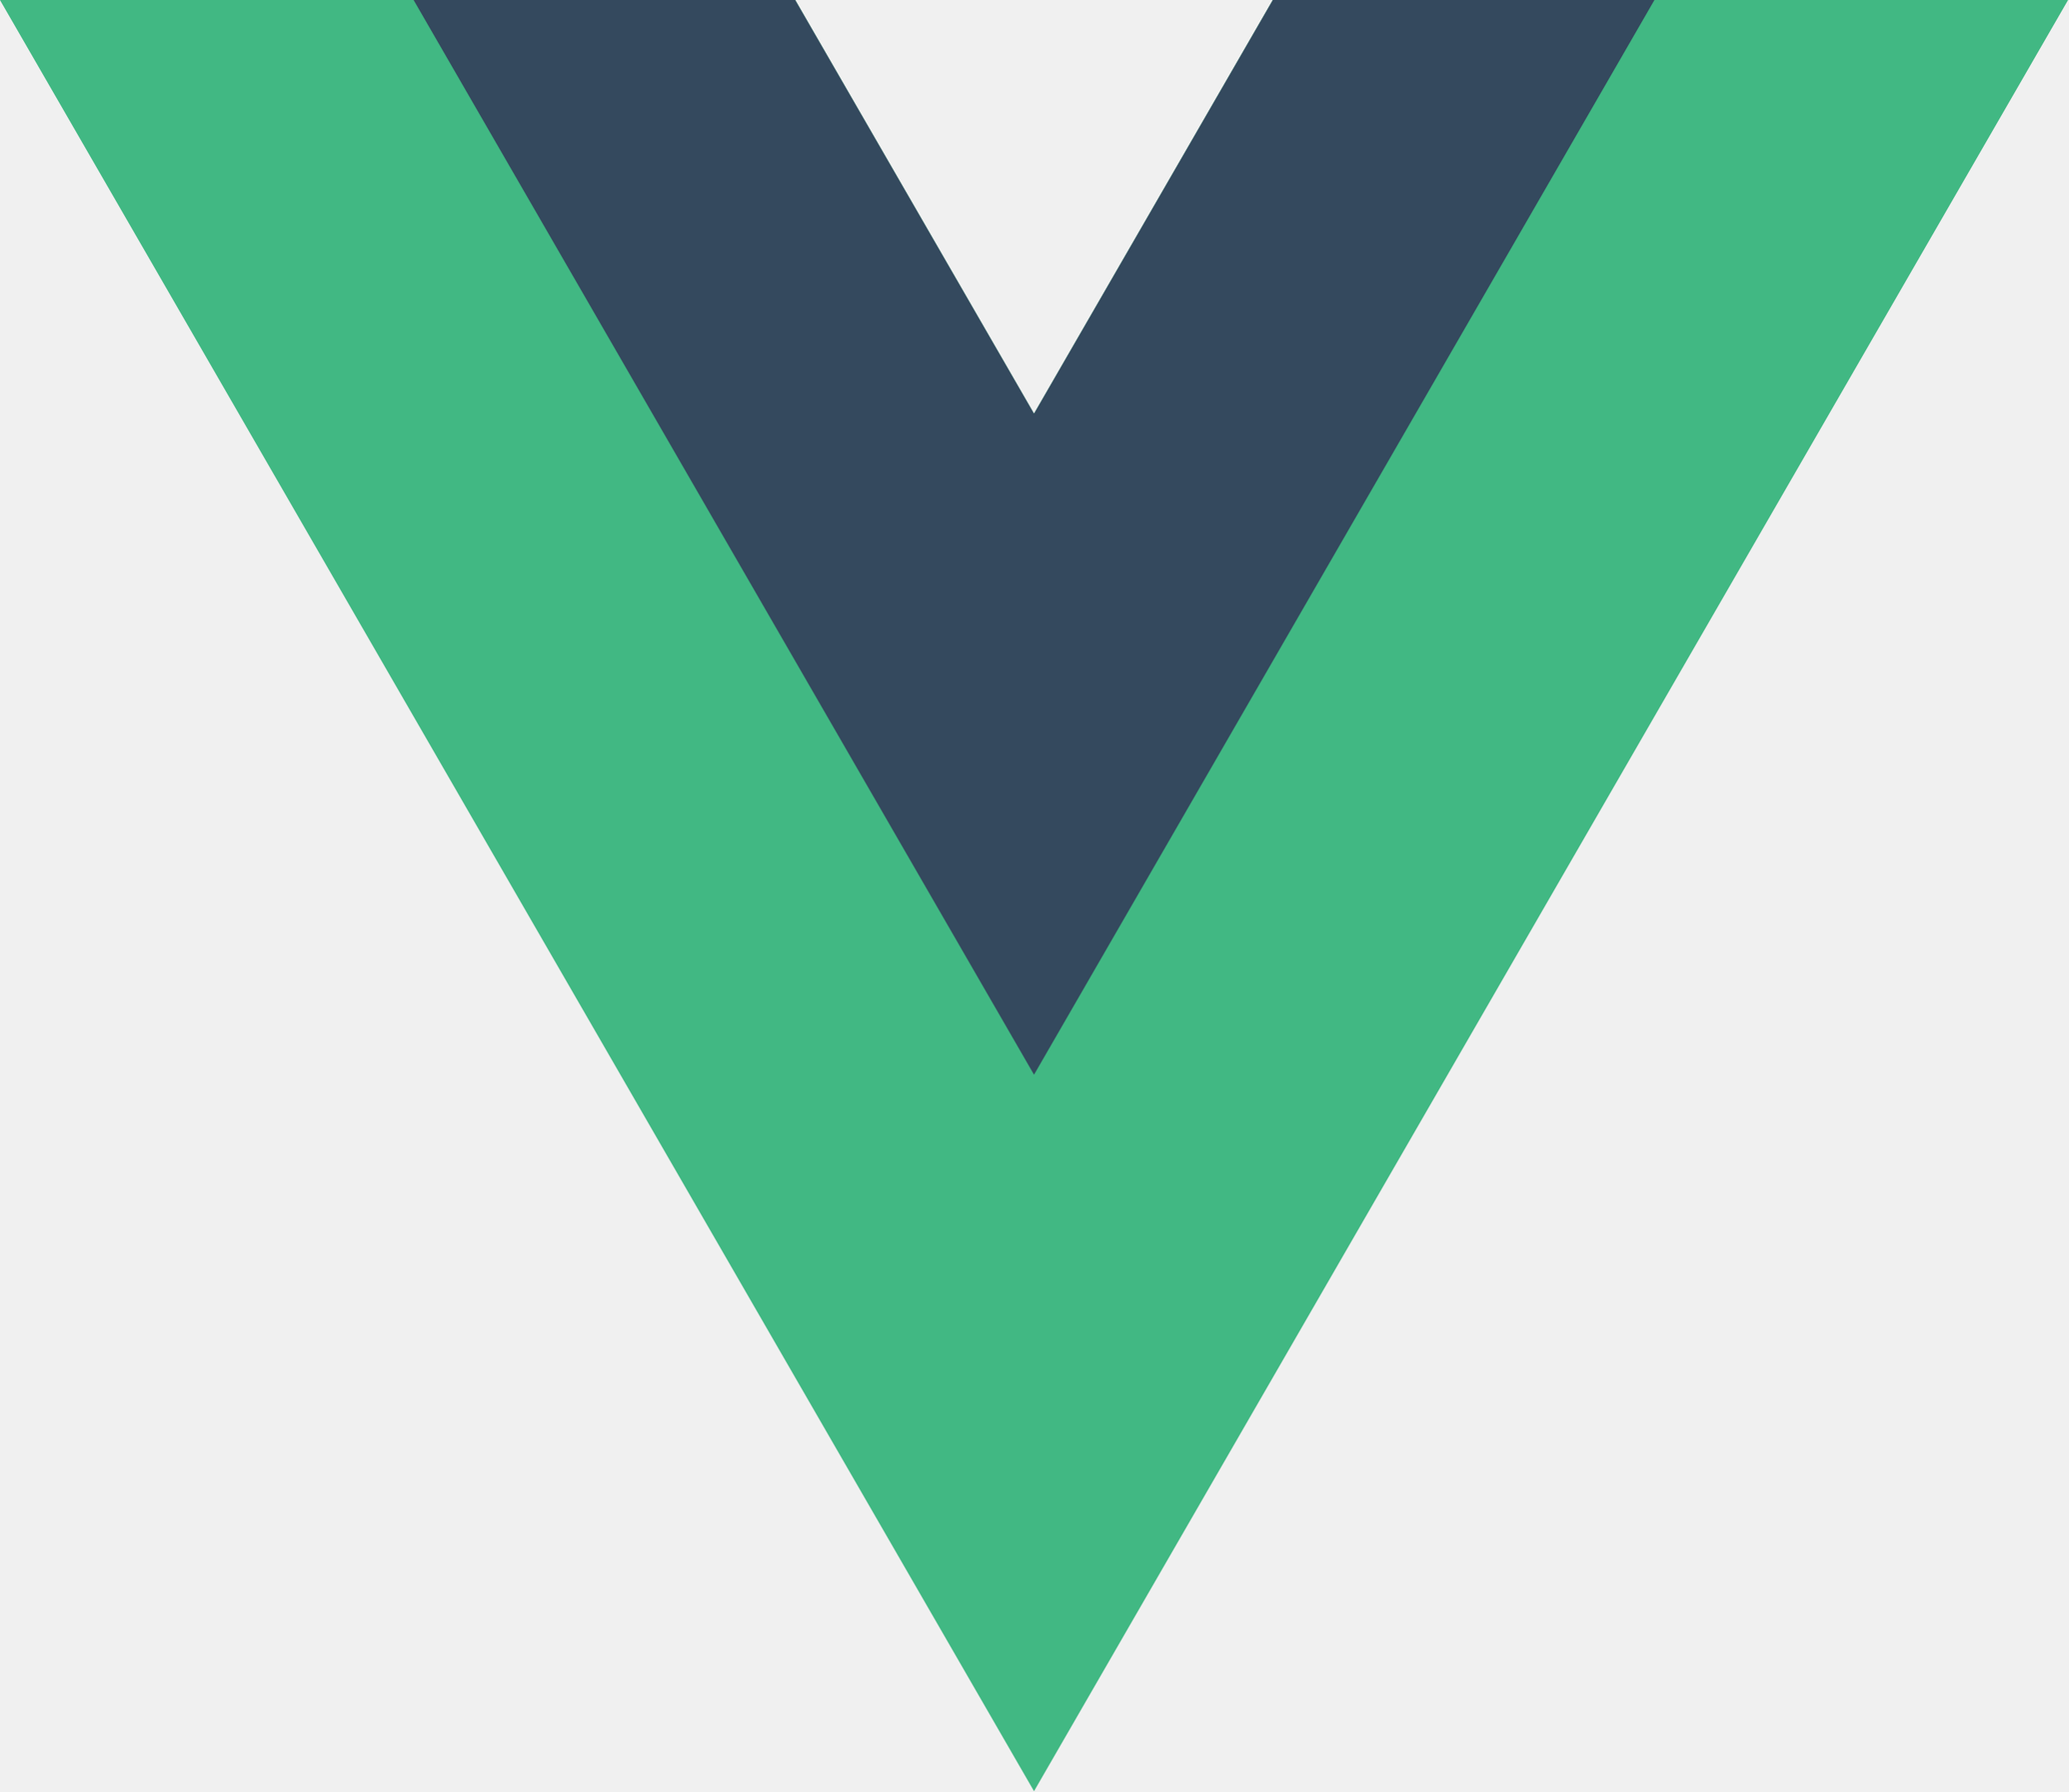
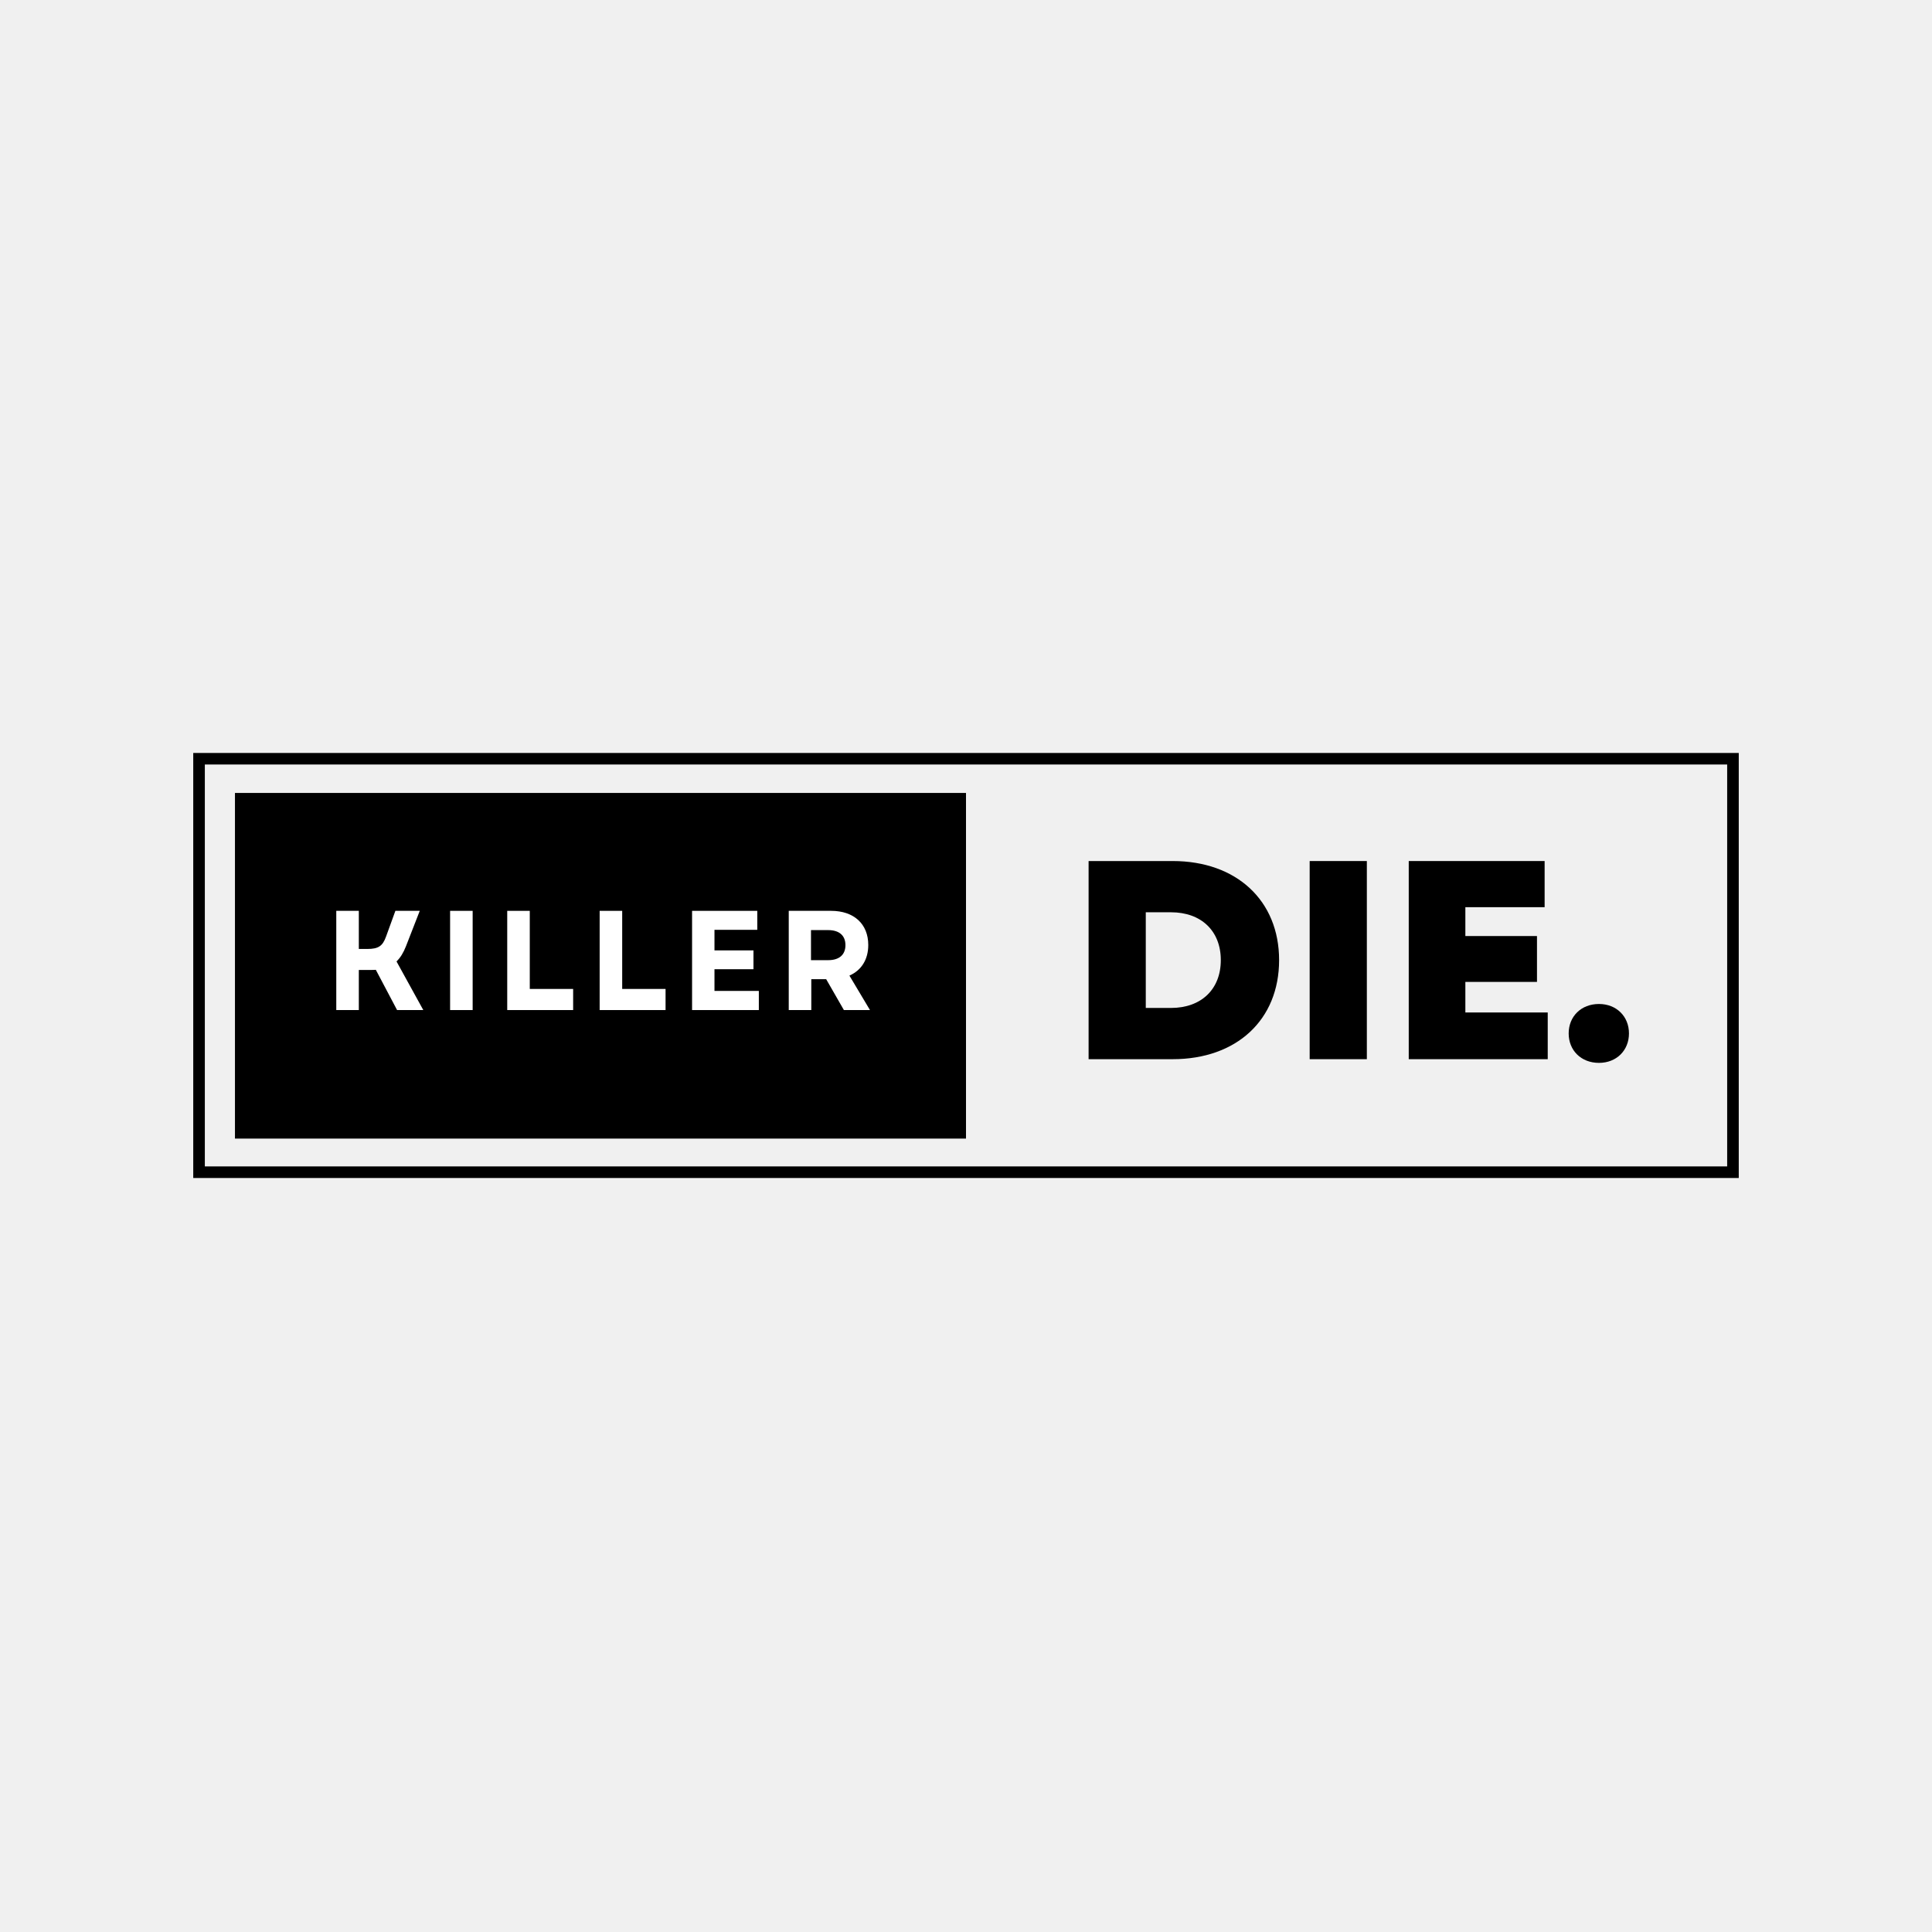
- <svg xmlns="http://www.w3.org/2000/svg" viewBox="0 0 261.76 226.69">
-   <path d="M161.096.001l-30.225 52.351L100.647.001H-.005l130.877 226.688L261.749.001z" fill="#41b883" />
-   <path d="M161.096.001l-30.225 52.351L100.647.001H52.346l78.526 136.01L209.398.001z" fill="#34495e" />
+ <svg xmlns="http://www.w3.org/2000/svg" width="500" zoomAndPan="magnify" viewBox="0 0 375 375" height="500" preserveAspectRatio="xMidYMid meet" version="1.0">
+   <defs>
+     <g />
+     <clipPath id="bc386365ab">
+       <path d="M 37.508 146.145 L 337.492 146.145 L 337.492 228.645 L 37.508 228.645 Z M 37.508 146.145 " clip-rule="nonzero" />
+     </clipPath>
+     <clipPath id="31109dd8e9">
+       <path d="M 45.605 153.906 L 187.5 153.906 L 187.5 221 L 45.605 221 Z M 45.605 153.906 " clip-rule="nonzero" />
+     </clipPath>
+   </defs>
+   <g clip-path="url(#bc386365ab)">
+     <path stroke-linecap="butt" transform="matrix(0.75, 0, 0, 0.748936, 37.50941, 146.1428)" fill="none" stroke-linejoin="miter" d="M -0.002 0.002 L 399.977 0.002 L 399.977 110.159 L -0.002 110.159 L -0.002 0.002 " stroke="#000000" stroke-width="6" stroke-opacity="1" stroke-miterlimit="4" />
+   </g>
+   <g clip-path="url(#31109dd8e9)">
+     <path fill="#000000" d="M 45.605 153.906 L 187.711 153.906 L 187.711 221.094 L 45.605 221.094 Z M 45.605 153.906 " fill-opacity="1" fill-rule="nonzero" />
+   </g>
+   <g fill="#ffffff" fill-opacity="1">
+     <g transform="translate(62.95961, 196.052)">
+       <g>
+         <path d="M 2.312 0 L 6.688 0 L 6.688 -7.785 L 8.996 -7.785 C 9.355 -7.785 9.656 -7.785 9.988 -7.812 L 14.113 0 L 19.203 0 L 14.004 -9.438 C 14.773 -10.18 15.352 -11.145 15.848 -12.41 L 18.516 -19.258 L 13.785 -19.258 L 11.969 -14.254 C 11.309 -12.438 10.512 -11.859 8.336 -11.859 L 6.688 -11.859 L 6.688 -19.258 L 2.312 -19.258 Z M 2.312 0 " />
+       </g>
+     </g>
+   </g>
+   <g fill="#ffffff" fill-opacity="1">
+     <g transform="translate(85.0532, 196.052)">
+       <g>
+         <path d="M 2.312 0 L 6.688 0 L 6.688 -19.258 L 2.312 -19.258 Z M 2.312 0 " />
+       </g>
+     </g>
+   </g>
+   <g fill="#ffffff" fill-opacity="1">
+     <g transform="translate(96.14126, 196.052)">
+       <g>
+         <path d="M 2.312 0 L 15.105 0 L 15.105 -4.098 L 6.688 -4.098 L 6.688 -19.258 L 2.312 -19.258 Z M 2.312 0 " />
+       </g>
+     </g>
+   </g>
+   <g fill="#ffffff" fill-opacity="1">
+     <g transform="translate(114.0803, 196.052)">
+       <g>
+         <path d="M 2.312 0 L 15.105 0 L 15.105 -4.098 L 6.688 -4.098 L 6.688 -19.258 L 2.312 -19.258 Z M 2.312 0 " />
+       </g>
+     </g>
+   </g>
+   <g fill="#ffffff" fill-opacity="1">
+     <g transform="translate(132.0192, 196.052)">
+       <g>
+         <path d="M 2.312 0 L 15.27 0 L 15.27 -3.715 L 6.66 -3.715 L 6.66 -7.926 L 14.227 -7.926 L 14.227 -11.582 L 6.66 -11.582 L 6.66 -15.574 L 14.969 -15.574 L 14.969 -19.258 L 2.312 -19.258 Z M 2.312 0 " />
+       </g>
+     </g>
+   </g>
+   <g fill="#ffffff" fill-opacity="1">
+     <g transform="translate(150.7837, 196.052)">
+       <g>
+         <path d="M 2.312 0 L 6.688 0 L 6.688 -5.996 L 9.574 -5.996 L 13.016 0 L 18.078 0 L 14.086 -6.688 C 16.398 -7.703 17.746 -9.793 17.746 -12.629 C 17.746 -16.727 14.941 -19.258 10.539 -19.258 L 2.312 -19.258 Z M 6.629 -9.684 L 6.629 -15.52 L 9.961 -15.52 C 12.105 -15.52 13.316 -14.473 13.316 -12.602 C 13.316 -10.73 12.105 -9.684 9.961 -9.684 Z M 6.629 -9.684 " />
+       </g>
+     </g>
+   </g>
+   <g fill="#000000" fill-opacity="1">
+     <g transform="translate(207.2307, 205.5877)">
+       <g>
+         <path d="M 4.066 0 L 20.383 0 C 32.801 0 41.043 -7.637 41.043 -19.23 C 41.043 -30.77 32.801 -38.461 20.383 -38.461 L 4.066 -38.461 Z M 15.164 -9.945 L 15.164 -28.516 L 20.055 -28.516 C 25.934 -28.516 29.727 -24.891 29.727 -19.23 C 29.727 -13.57 25.934 -9.945 20.055 -9.945 Z M 15.164 -9.945 " />
+       </g>
+     </g>
+   </g>
+   <g fill="#000000" fill-opacity="1">
+     <g transform="translate(250.1403, 205.5877)">
+       <g>
+         <path d="M 4.066 0 L 15.164 0 L 15.164 -38.461 L 4.066 -38.461 Z M 4.066 0 " />
+       </g>
+     </g>
+   </g>
+   <g fill="#000000" fill-opacity="1">
+     <g transform="translate(269.37, 205.5877)">
+       <g>
+         <path d="M 4.066 0 L 31.043 0 L 31.043 -9.066 L 15.055 -9.066 L 15.055 -15 L 28.957 -15 L 28.957 -23.902 L 15.055 -23.902 L 15.055 -29.504 L 30.441 -29.504 L 30.441 -38.461 L 4.066 -38.461 Z M 4.066 0 " />
+       </g>
+     </g>
+   </g>
+   <g fill="#000000" fill-opacity="1">
+     <g transform="translate(302.8845, 205.5877)">
+       <g>
+         <path d="M 7.473 0.715 C 10.879 0.715 13.297 -1.703 13.297 -5 C 13.297 -8.297 10.879 -10.715 7.473 -10.715 C 4.012 -10.715 1.594 -8.297 1.594 -5 C 1.594 -1.703 4.012 0.715 7.473 0.715 Z M 7.473 0.715 " />
+       </g>
+     </g>
+   </g>
</svg>
